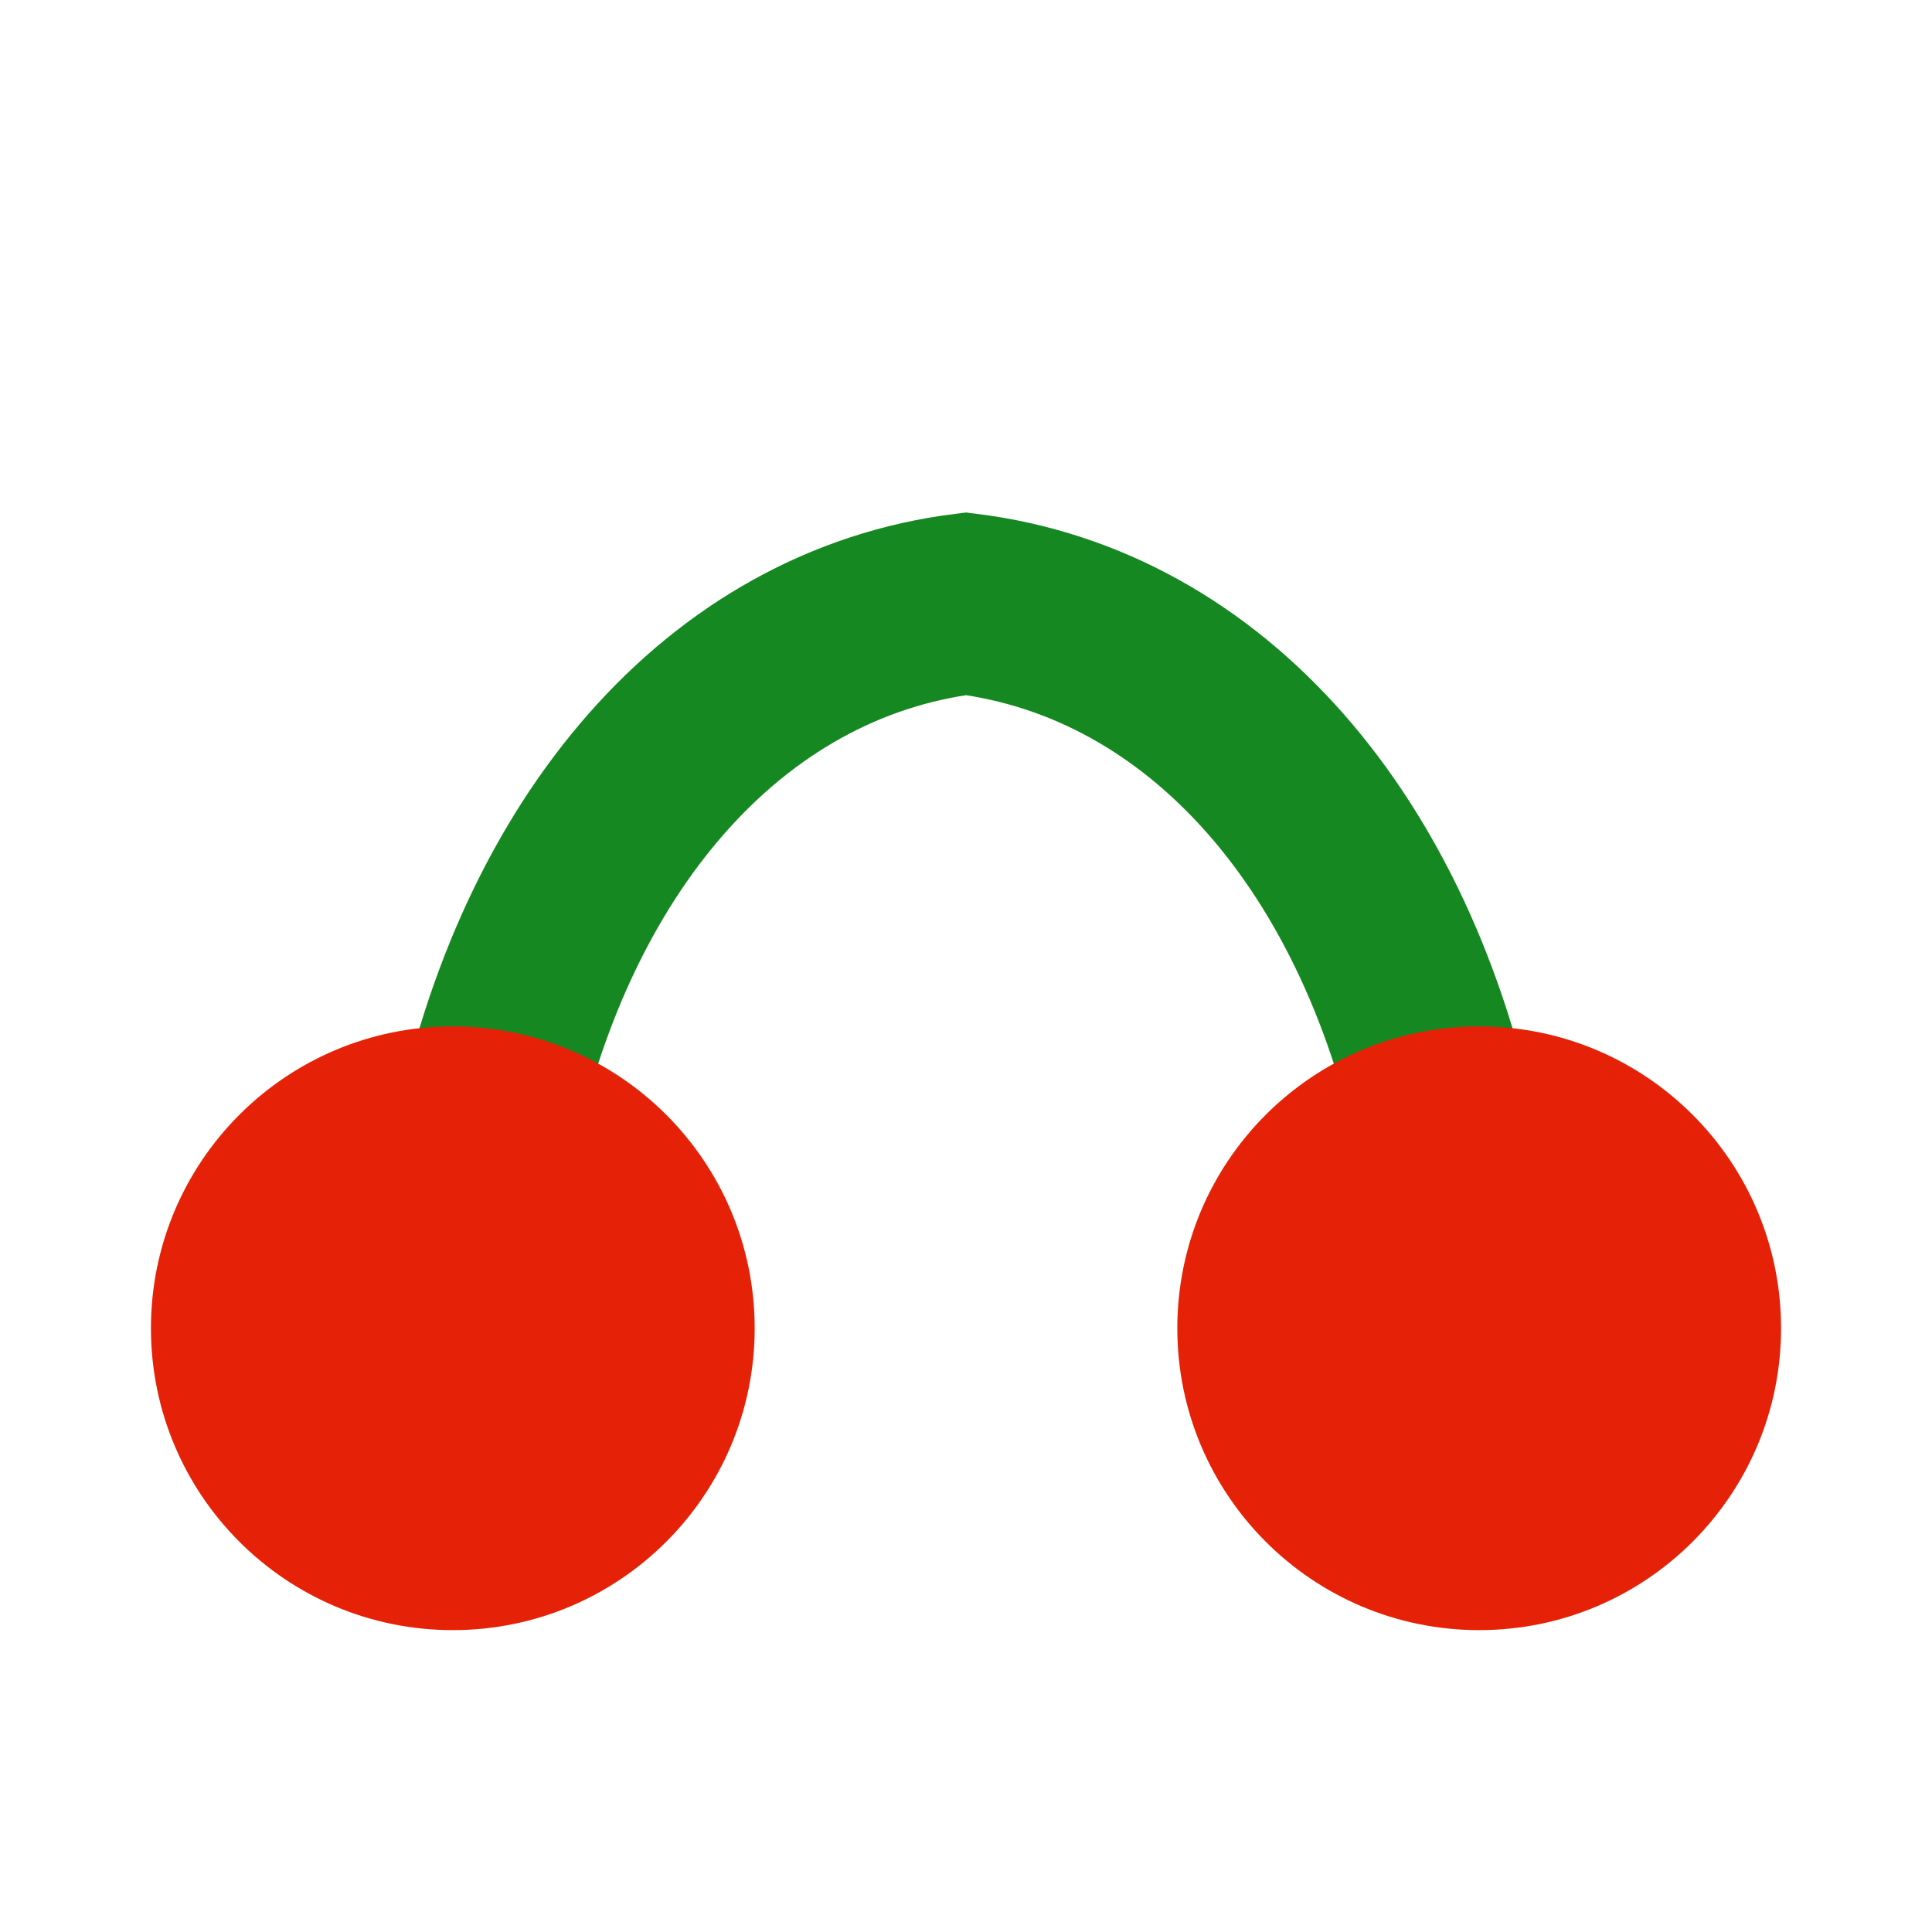
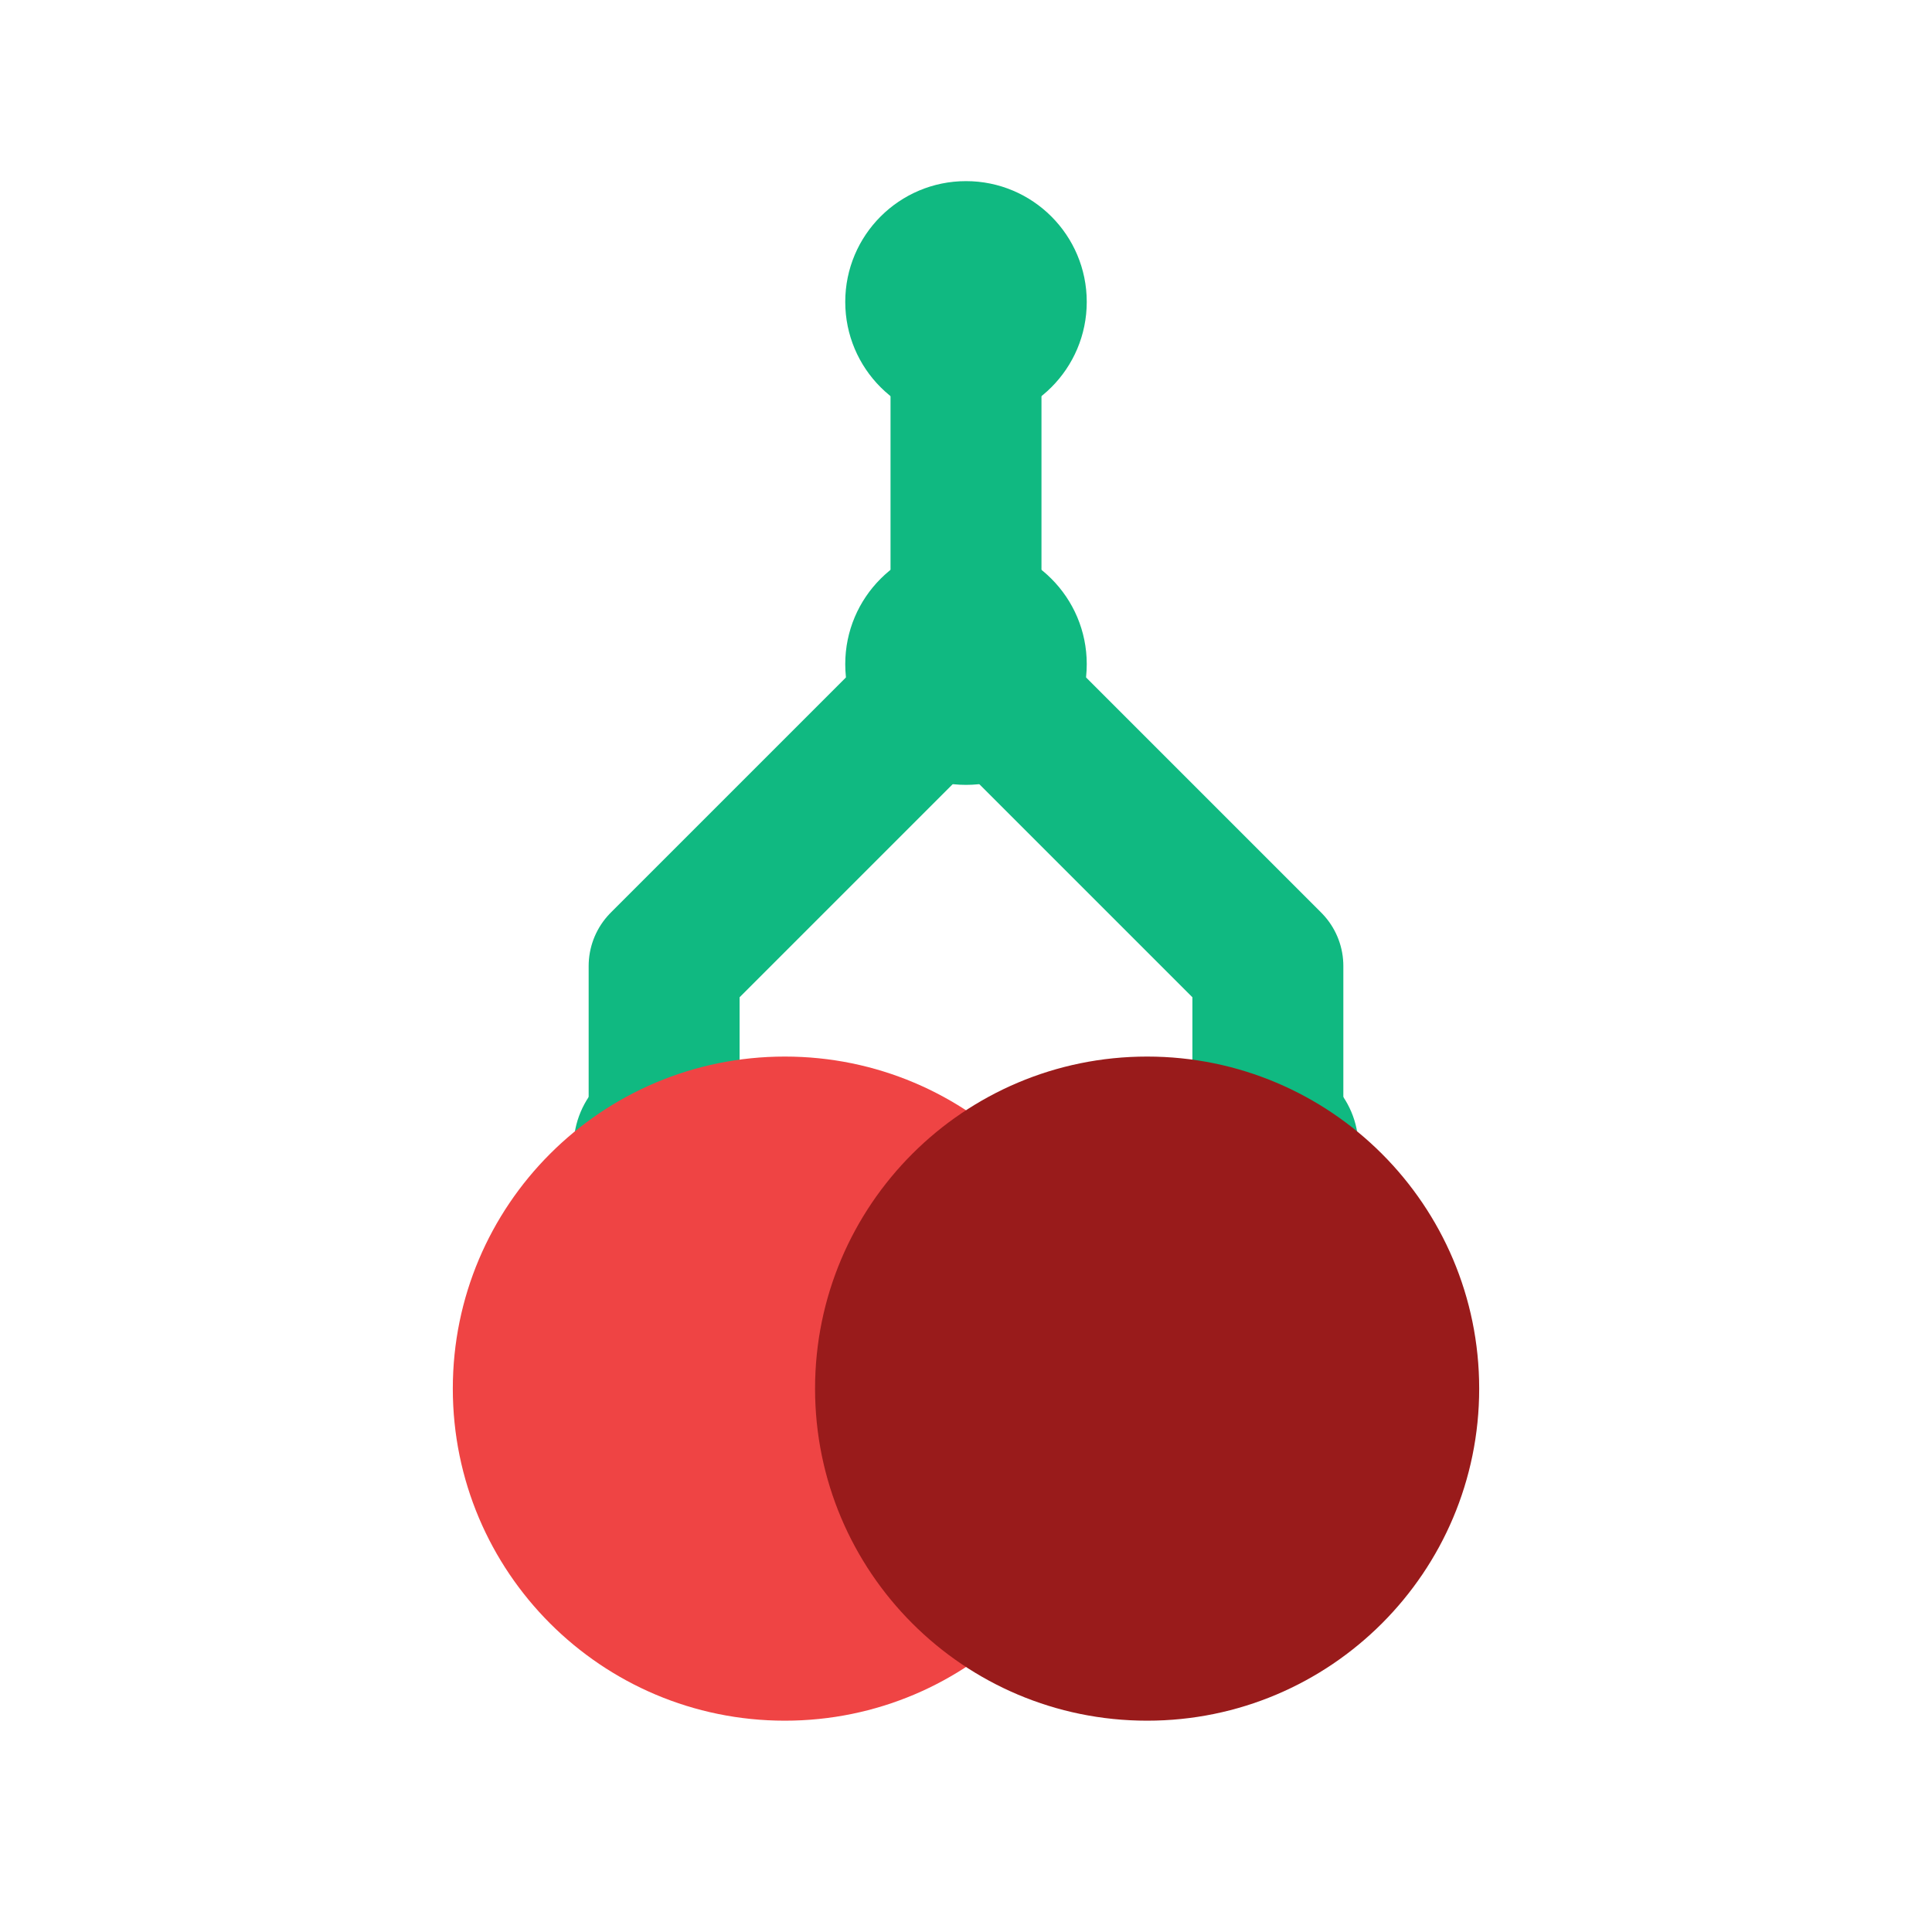
<svg xmlns="http://www.w3.org/2000/svg" viewBox="0 0 64 64" role="img" aria-labelledby="title desc">
-   <g fill="none" stroke="#168821" stroke-width="6" stroke-linecap="round">
-     <path d="M16 38C18 28 24 21 32 20C40 21 46 28 48 38" />
+   <g fill="none" stroke="#10b981" stroke-width="5" stroke-linejoin="round">
+     <path d="M 32 10 V 22 L 22 32 V 38" />
+     <path d="M 32 22 L 42 32 V 38" />
  </g>
-   <g fill="#e52207">
-     <circle cx="15" cy="44" r="10" />
-     <circle cx="49" cy="44" r="10" />
+   <g fill="#10b981">
+     <circle cx="32" cy="10" r="4" />
+     <circle cx="32" cy="22" r="4" />
+     <circle cx="22" cy="38" r="3" />
+     <circle cx="42" cy="38" r="3" />
  </g>
+   <circle cx="26" cy="46" r="11" fill="#ef4444" />
+   <circle cx="38" cy="46" r="11" fill="#991b1b" />
</svg>
